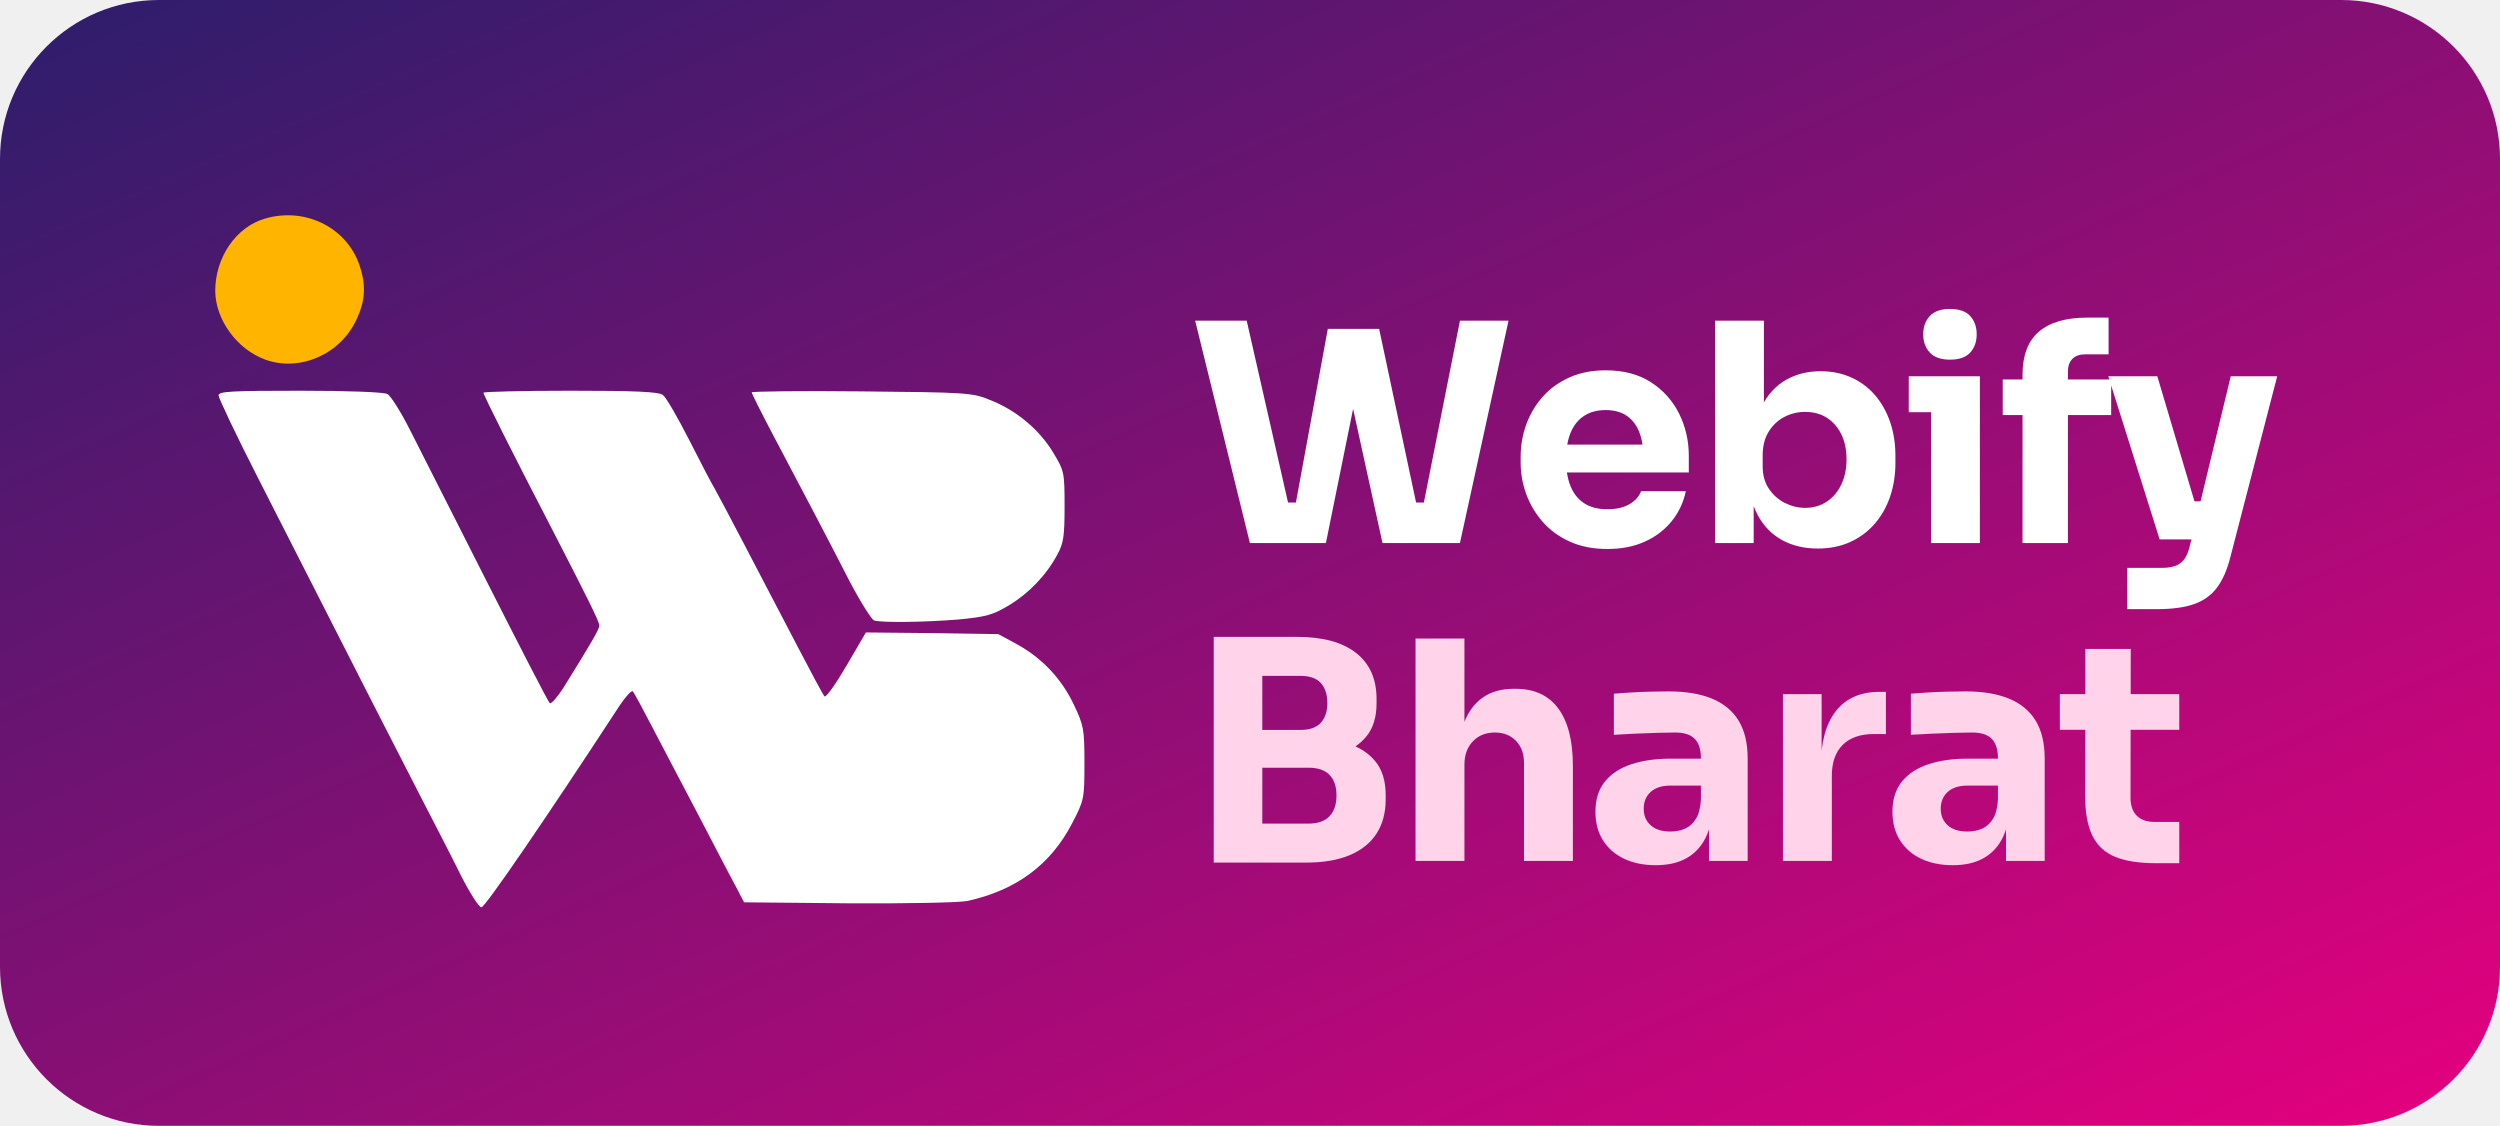
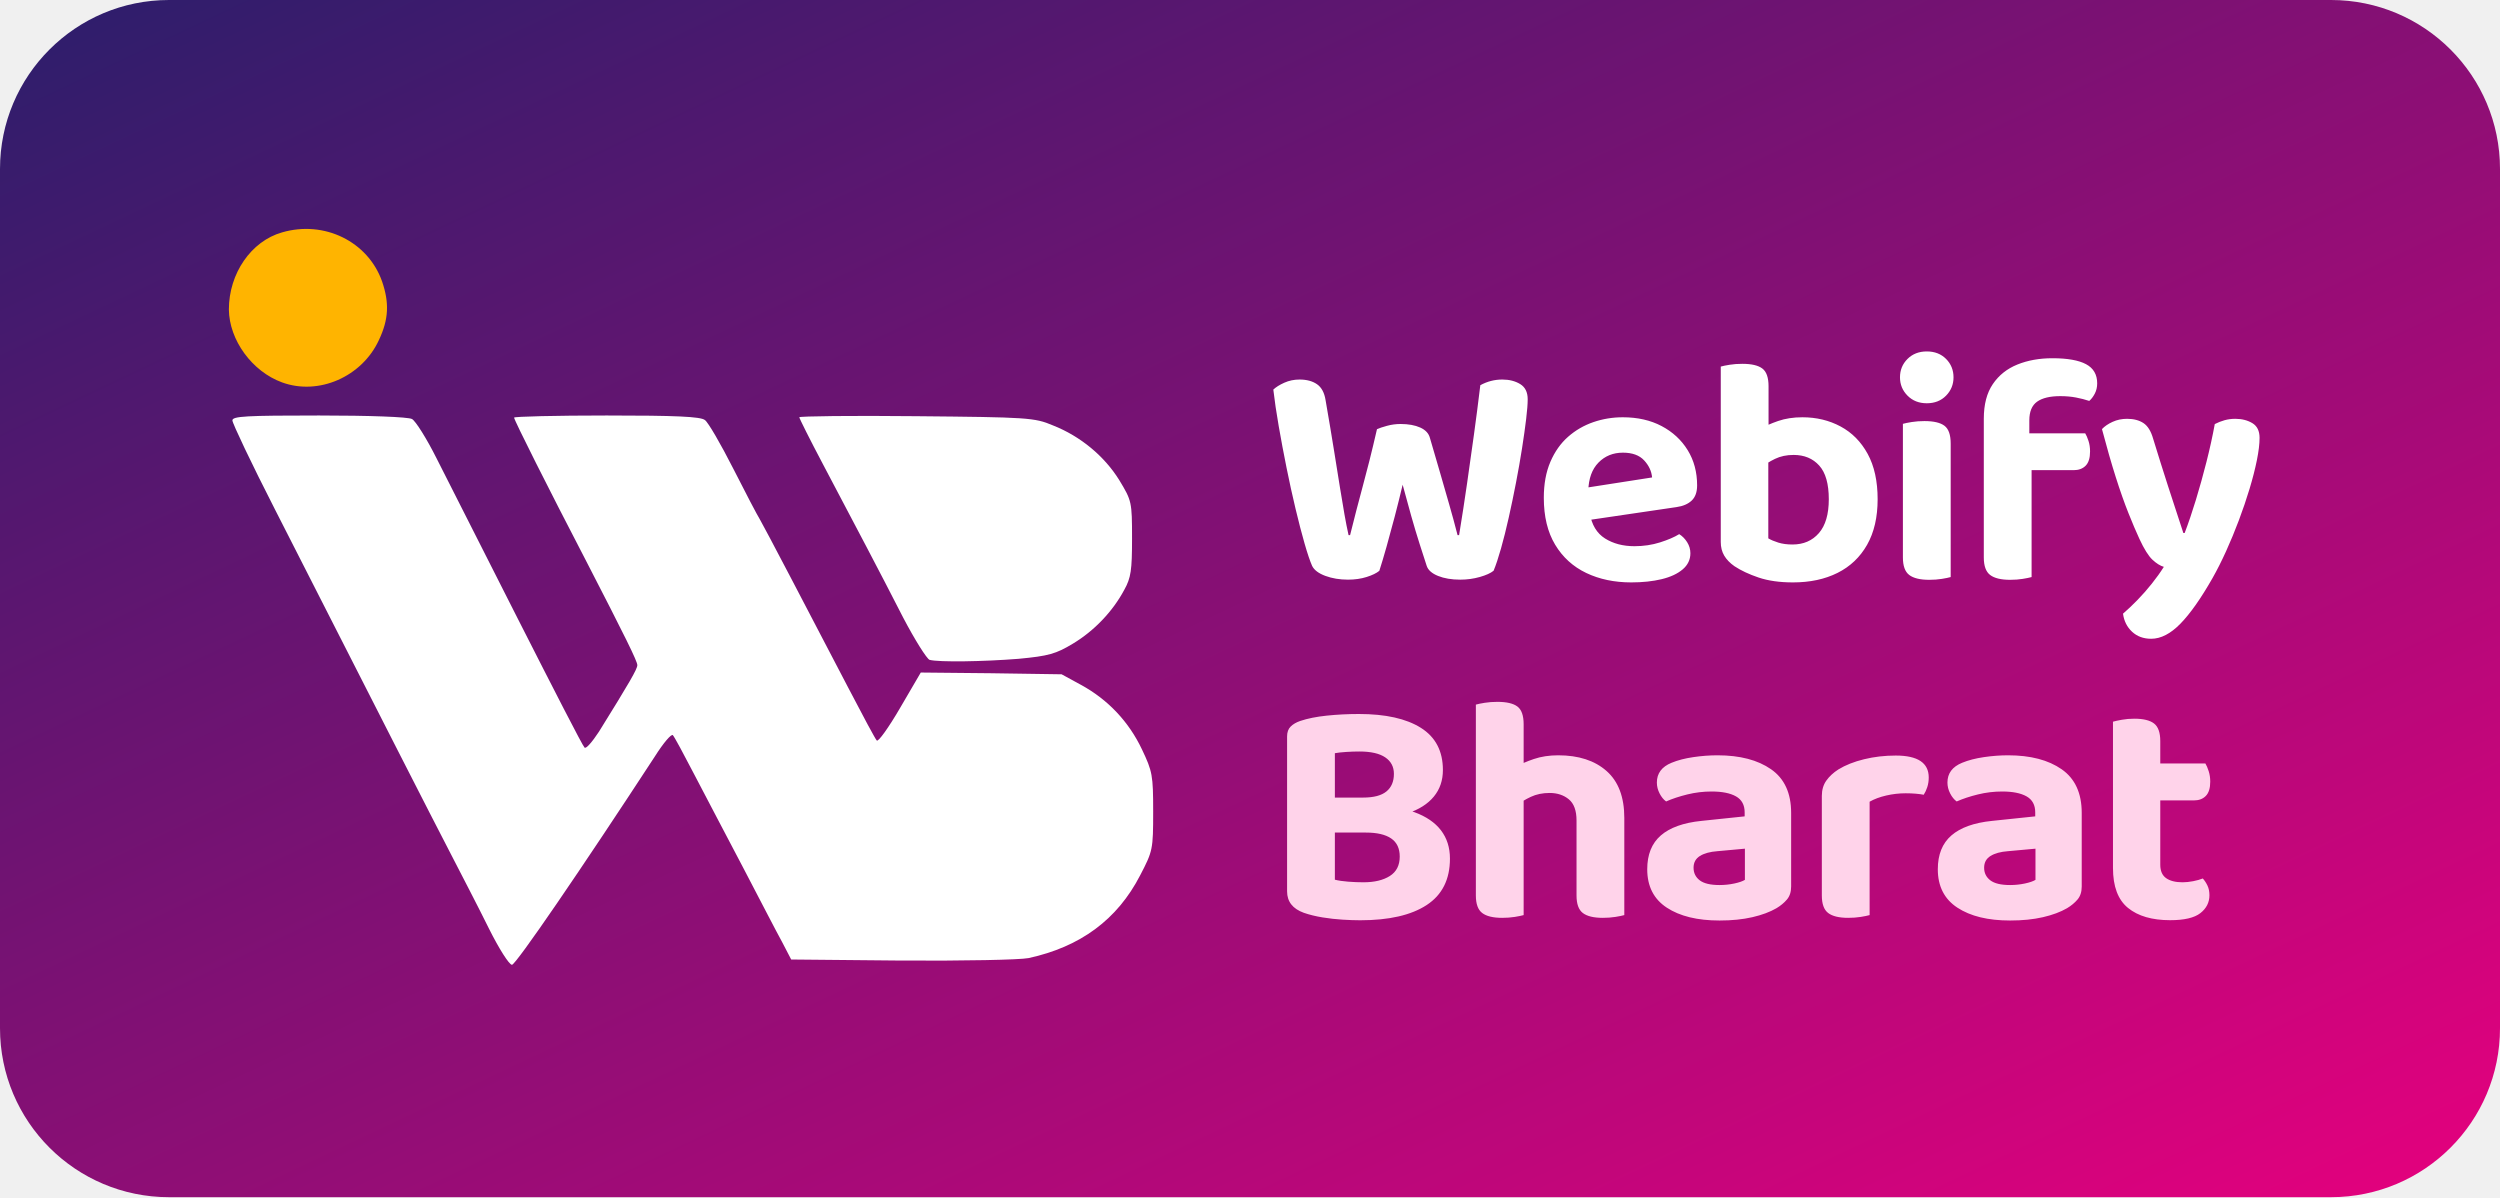
- <svg xmlns="http://www.w3.org/2000/svg" viewBox="0 0 755 340" width="755" height="340" role="img" aria-label="Webify Bharat">
+ <svg xmlns="http://www.w3.org/2000/svg" viewBox="0 0 710 340" width="710" height="340" role="img" aria-label="Webify Bharat">
  <defs>
    <linearGradient id="g" x1="0" y1="0" x2="1" y2="1">
      <stop offset="0" stop-color="#2B1E6B" />
      <stop offset="1" stop-color="#E6007E" />
    </linearGradient>
  </defs>
-   <rect width="755" height="340" rx="48" fill="url(#g)" />
+   <rect width="710" height="340" rx="48" fill="url(#g)" />
  <g transform="translate(60.0 60.0) scale(1)">
    <path fill="#fff" fill-rule="evenodd" d="M78.9 203.8C76.1 198.1 70.9 188.1 67.5 181.5C61.8 170.5 51.5 150.3 18.1 84.7C11.4 71.6 6.0 60.2 6.0 59.4C6.0 58.2 9.9 58.0 30.6 58.0C44.9 58.0 55.9 58.4 57.0 59.0C58.0 59.5 61.2 64.6 64.0 70.2C66.9 75.9 77.3 96.5 87.2 116.0C97.1 135.5 105.5 151.9 106.0 152.3C106.4 152.8 108.2 150.7 110.1 147.8C118.8 133.8 121.0 130.0 121.0 128.9C121.0 127.8 117.7 121.1 106.3 99.0C95.8 78.8 86.0 59.3 86.0 58.6C86.0 58.3 97.8 58.0 112.3 58.0C131.8 58.0 139.0 58.3 140.2 59.3C141.1 59.9 144.7 66.1 148.2 73.0C151.7 79.9 155.1 86.4 155.8 87.5C157.1 89.7 169.9 114.2 181.0 135.5C185.0 143.2 188.6 149.9 189.0 150.3C189.4 150.8 192.4 146.6 195.6 141.1L201.5 131.0 L221.5 131.2L241.5 131.5 L247.0 134.5C254.7 138.7 260.6 145.0 264.3 152.8C267.3 159.1 267.5 160.2 267.5 170.5C267.5 181.2 267.4 181.7 263.8 188.6C257.3 201.2 246.8 208.9 232.1 212.1C229.5 212.6 213.9 212.9 196.1 212.8L164.7 212.5 L162.1 207.5C160.6 204.8 155.7 195.3 151.1 186.5C146.5 177.7 140.2 165.8 137.2 160.0C134.2 154.2 131.5 149.2 131.1 148.8C130.7 148.3 128.4 151.0 126.0 154.8C105.1 186.8 86.5 214.0 85.4 214.0C84.6 214.0 81.7 209.4 78.9 203.8Z M204.0 127.4C203.2 127.1 199.8 121.7 196.5 115.4C189.7 102.1 183.3 90.0 173.7 71.8C170.0 64.8 167.0 58.8 167.0 58.5C167.0 58.2 182.0 58.0 200.2 58.2C231.9 58.5 233.8 58.6 239.0 60.8C246.9 63.9 253.7 69.6 257.9 76.4C261.4 82.2 261.5 82.5 261.5 92.9C261.5 101.9 261.2 104.1 259.3 107.5C256.0 113.7 250.7 119.2 244.7 122.8C239.9 125.7 237.8 126.3 229.3 127.1C219.3 127.9 206.7 128.1 204.0 127.4Z" />
    <path fill="#FFB400" fill-rule="evenodd" d="M20.1 48.6C11.6 45.5 5.1 36.6 5.0 27.9C5.0 17.7 11.3 8.5 20.1 6.0C32.1 2.5 44.5 8.6 48.5 19.9C50.6 26.0 50.4 30.7 47.6 36.6C42.8 47.0 30.5 52.4 20.1 48.6Z" />
  </g>
-   <path fill="#fff" d="M377.469 164.0 360.932 96.84H376.503L389.475 153.903L386.255 151.764H394.581L390.97 153.903L400.998 99.324H413.533L400.423 164.0ZM417.512 164.0 403.344 99.324H416.5L428.115 153.903L424.55 151.764H432.554L429.587 153.903L440.903 96.84H455.577L440.903 164.0ZM485.454 165.794Q479.014 165.794 474.115 163.586Q469.216 161.378 465.927 157.64Q462.638 153.903 460.936 149.257Q459.234 144.611 459.234 139.712V137.918Q459.234 132.858 460.936 128.178Q462.638 123.497 465.893 119.828Q469.147 116.16 473.942 113.998Q478.738 111.836 484.902 111.836Q493.044 111.836 498.621 115.459Q504.199 119.081 507.109 124.958Q510.018 130.834 510.018 137.688V142.679H465.444V134.261H501.163L496.31 138.194Q496.31 133.64 495.034 130.443Q493.757 127.246 491.239 125.544Q488.72 123.842 484.902 123.842Q481.107 123.842 478.416 125.578Q475.725 127.315 474.334 130.661Q472.942 134.008 472.942 138.884Q472.942 143.369 474.264 146.727Q475.587 150.085 478.347 151.937Q481.107 153.788 485.454 153.788Q489.525 153.788 492.124 152.247Q494.723 150.706 495.597 148.337H509.121Q508.04 153.466 504.832 157.422Q501.623 161.378 496.712 163.586Q491.802 165.794 485.454 165.794ZM548.98 165.656Q542.77 165.656 538.101 163.057Q533.432 160.458 530.775 155.456Q528.119 150.453 527.912 143.277H529.614V164.0H517.93V96.84H532.696V130.949L529.154 135.388Q529.453 127.798 532.098 122.6Q534.743 117.402 539.32 114.757Q543.897 112.112 549.785 112.112Q554.96 112.112 559.146 114.021Q563.332 115.93 566.287 119.38Q569.243 122.83 570.83 127.488Q572.417 132.145 572.417 137.665V139.735Q572.417 145.255 570.819 149.959Q569.22 154.662 566.138 158.204Q563.056 161.746 558.732 163.701Q554.408 165.656 548.98 165.656ZM545.139 153.374Q548.865 153.374 551.683 151.5Q554.5 149.625 556.075 146.302Q557.651 142.978 557.651 138.7Q557.651 134.353 556.064 131.144Q554.477 127.936 551.694 126.165Q548.911 124.394 545.139 124.394Q541.758 124.394 538.849 125.924Q535.939 127.453 534.133 130.386Q532.328 133.318 532.328 137.458V140.862Q532.328 144.818 534.214 147.613Q536.1 150.407 539.044 151.891Q541.988 153.374 545.139 153.374ZM583.158 164.0V113.63H597.924V164.0ZM576.442 124.486V113.63H597.924V124.486ZM588.919 108.616Q584.768 108.616 582.79 106.465Q580.812 104.315 580.812 100.957Q580.812 97.599 582.798 95.448Q584.784 93.298 588.885 93.298Q593.071 93.298 595.014 95.448Q596.958 97.599 596.958 100.957Q596.958 104.315 595.014 106.465Q593.071 108.616 588.919 108.616ZM610.804 164.0V113.147Q610.804 104.407 615.749 100.163Q620.694 95.92 630.377 95.92H636.794V107.006H629.733Q627.226 107.006 625.869 108.374Q624.512 109.743 624.512 112.227V164.0ZM604.824 125.36V114.596H637.576V125.36ZM642.406 183.964V171.498H652.94Q655.309 171.498 656.953 170.888Q658.598 170.279 659.644 168.887Q660.691 167.496 661.266 165.081L673.686 113.63H687.716L673.617 168.071Q672.145 173.982 669.512 177.478Q666.878 180.974 662.508 182.469Q658.138 183.964 651.422 183.964ZM658.23 162.896V151.396H668.902V162.896ZM652.204 162.896 636.702 113.63H651.514L666.142 162.896Z" />
-   <path fill="#FFD3EA" d="M379.378 260.506V248.73H395.179Q399.365 248.73 401.493 246.51Q403.62 244.291 403.62 240.243Q403.62 236.172 401.504 234.01Q399.388 231.848 395.179 231.848H379.378V222.786H394.443Q401.366 222.786 406.805 224.454Q412.245 226.121 415.361 229.928Q418.478 233.734 418.478 240.128V241.416Q418.478 247.442 415.741 251.709Q413.004 255.975 407.645 258.24Q402.286 260.506 394.443 260.506ZM366.544 260.506V192.334H381.218V260.506ZM379.378 229.502V220.44H392.695Q396.95 220.44 398.905 218.255Q400.86 216.07 400.86 212.321Q400.86 208.48 398.905 206.295Q396.95 204.11 392.695 204.11H379.378V192.334H391.752Q403.344 192.334 409.531 197.187Q415.718 202.04 415.718 211.056V212.413Q415.718 218.715 412.579 222.487Q409.439 226.259 404.034 227.881Q398.629 229.502 391.752 229.502ZM427.494 260.0V192.84H442.26V231.572H440.052Q440.052 223.959 441.973 218.704Q443.893 213.448 447.677 210.734Q451.46 208.02 457.141 208.02H457.785Q466.203 208.02 470.608 213.966Q475.012 219.911 475.012 231.319V260.0H460.246V230.376Q460.246 226.259 457.82 223.74Q455.393 221.222 451.437 221.222Q447.343 221.222 444.802 223.89Q442.26 226.558 442.26 230.905V260.0ZM516.113 260.0V245.142H513.675V228.95Q513.675 225.063 511.812 223.142Q509.949 221.222 505.924 221.222Q503.9 221.222 500.588 221.314Q497.276 221.406 493.757 221.567Q490.238 221.728 487.386 221.912V209.492Q489.548 209.308 492.388 209.135Q495.229 208.963 498.276 208.882Q501.324 208.802 503.946 208.802Q511.697 208.802 516.998 210.976Q522.3 213.149 525.048 217.611Q527.797 222.073 527.797 229.111V260.0ZM500.013 261.288Q494.631 261.288 490.525 259.368Q486.42 257.447 484.12 253.825Q481.82 250.202 481.82 245.142Q481.82 239.553 484.683 236.022Q487.547 232.492 492.676 230.801Q497.805 229.111 504.567 229.111H515.285V237.253H504.475Q500.588 237.253 498.495 239.173Q496.402 241.094 496.402 244.245Q496.402 247.327 498.495 249.225Q500.588 251.122 504.475 251.122Q506.913 251.122 508.902 250.248Q510.892 249.374 512.191 247.246Q513.491 245.119 513.675 241.37L517.171 245.004Q516.711 250.248 514.641 253.859Q512.571 257.47 508.937 259.379Q505.303 261.288 500.013 261.288ZM538.446 260.0V209.63H550.13V231.25H549.9Q549.9 220.555 554.431 214.748Q558.962 208.94 567.61 208.94H569.542V221.682H565.862Q559.813 221.682 556.513 224.937Q553.212 228.191 553.212 234.309V260.0ZM605.813 260.0V245.142H603.375V228.95Q603.375 225.063 601.512 223.142Q599.649 221.222 595.624 221.222Q593.6 221.222 590.288 221.314Q586.976 221.406 583.457 221.567Q579.938 221.728 577.086 221.912V209.492Q579.248 209.308 582.089 209.135Q584.929 208.963 587.976 208.882Q591.024 208.802 593.646 208.802Q601.397 208.802 606.698 210.976Q612.0 213.149 614.748 217.611Q617.497 222.073 617.497 229.111V260.0ZM589.713 261.288Q584.331 261.288 580.226 259.368Q576.12 257.447 573.82 253.825Q571.52 250.202 571.52 245.142Q571.52 239.553 574.383 236.022Q577.247 232.492 582.376 230.801Q587.505 229.111 594.267 229.111H604.985V237.253H594.175Q590.288 237.253 588.195 239.173Q586.102 241.094 586.102 244.245Q586.102 247.327 588.195 249.225Q590.288 251.122 594.175 251.122Q596.613 251.122 598.602 250.248Q600.592 249.374 601.891 247.246Q603.191 245.119 603.375 241.37L606.871 245.004Q606.411 250.248 604.341 253.859Q602.271 257.47 598.637 259.379Q595.003 261.288 589.713 261.288ZM651.077 260.69Q643.487 260.69 638.795 258.781Q634.103 256.872 631.907 252.399Q629.71 247.925 629.71 240.289L629.779 195.968H643.487L643.418 240.91Q643.418 244.452 645.304 246.338Q647.19 248.224 650.732 248.224H658.138V260.69ZM622.074 220.394V209.63H658.138V220.394Z" />
+   <path fill="#fff" d="M391.062 121.887Q392.005 121.45 393.903 120.933Q395.8 120.415 397.755 120.415Q401.113 120.415 403.356 121.427Q405.598 122.439 406.104 124.394Q407.714 129.845 409.014 134.365Q410.313 138.884 411.532 143.105Q412.751 147.325 413.947 151.971H414.384Q415.649 144.243 416.649 137.274Q417.65 130.305 418.593 123.486Q419.536 116.666 420.41 109.398Q423.354 107.788 426.643 107.788Q429.633 107.788 431.749 109.088Q433.865 110.387 433.865 113.4Q433.865 115.355 433.428 119.001Q432.991 122.646 432.255 127.35Q431.519 132.053 430.541 137.101Q429.564 142.15 428.483 146.992Q427.402 151.833 426.286 155.766Q425.171 159.699 424.182 162.091Q422.94 163.103 420.272 163.862Q417.604 164.621 414.706 164.621Q411.026 164.621 408.404 163.563Q405.782 162.505 405.184 160.711Q404.31 158.043 403.16 154.444Q402.01 150.844 400.791 146.543Q399.572 142.242 398.353 137.665Q397.295 142.15 396.099 146.716Q394.903 151.281 393.776 155.272Q392.649 159.262 391.729 162.114Q390.533 163.103 388.13 163.862Q385.726 164.621 382.828 164.621Q379.286 164.621 376.399 163.552Q373.513 162.482 372.639 160.711Q371.719 158.618 370.488 154.328Q369.258 150.039 367.924 144.45Q366.59 138.861 365.371 132.812Q364.152 126.763 363.151 121.002Q362.151 115.24 361.622 110.64Q362.749 109.582 364.75 108.685Q366.751 107.788 369.074 107.788Q372.11 107.788 374.031 109.122Q375.951 110.456 376.457 113.607Q377.929 122.094 378.895 128.143Q379.861 134.192 380.562 138.539Q381.264 142.886 381.827 146.083Q382.391 149.28 382.989 151.971H383.426Q384.369 148.176 385.22 144.887Q386.071 141.598 386.98 138.252Q387.888 134.905 388.889 130.949Q389.889 126.993 391.062 121.887ZM446.308 139.16 469.193 135.595Q468.963 132.95 466.939 130.754Q464.915 128.557 460.913 128.557Q456.727 128.557 453.967 131.375Q451.207 134.192 451.069 139.413L451.483 145.715Q452.334 150.729 455.83 152.925Q459.326 155.122 464.179 155.122Q468.043 155.122 471.447 154.041Q474.851 152.96 476.898 151.695Q478.255 152.546 479.163 154.007Q480.072 155.467 480.072 157.123Q480.072 159.837 477.887 161.7Q475.702 163.563 471.918 164.483Q468.135 165.403 463.259 165.403Q456.106 165.403 450.494 162.724Q444.882 160.044 441.662 154.697Q438.442 149.349 438.442 141.368Q438.442 135.503 440.305 131.167Q442.168 126.832 445.331 124.049Q448.493 121.266 452.506 119.886Q456.52 118.506 460.867 118.506Q467.169 118.506 471.895 121.001Q476.622 123.497 479.301 127.844Q481.981 132.191 481.981 137.849Q481.981 140.701 480.44 142.161Q478.899 143.622 476.139 144.013L446.814 148.337ZM511.881 118.506Q517.861 118.506 522.726 121.117Q527.59 123.727 530.419 128.902Q533.248 134.077 533.248 141.782Q533.248 149.441 530.258 154.719Q527.268 159.998 521.863 162.7Q516.458 165.403 509.213 165.403Q503.532 165.403 499.449 164.023Q495.367 162.643 492.584 160.803Q490.652 159.446 489.674 157.79Q488.697 156.134 488.697 153.926V124.739H502.198V152.891Q503.302 153.558 505.038 154.099Q506.775 154.639 509.075 154.639Q513.744 154.639 516.562 151.407Q519.379 148.176 519.379 141.782Q519.379 135.227 516.654 132.214Q513.928 129.201 509.397 129.201Q506.407 129.201 504.107 130.317Q501.807 131.432 500.174 132.789L499.829 121.841Q501.922 120.622 504.981 119.564Q508.04 118.506 511.881 118.506ZM488.697 127.936V104.108Q489.571 103.855 491.227 103.59Q492.883 103.326 494.815 103.326Q498.748 103.326 500.507 104.66Q502.267 105.994 502.267 109.674V127.936ZM539.596 107.167Q539.596 104.062 541.735 101.934Q543.874 99.807 547.209 99.807Q550.567 99.807 552.683 101.934Q554.799 104.062 554.799 107.167Q554.799 110.203 552.683 112.365Q550.567 114.527 547.209 114.527Q543.874 114.527 541.735 112.365Q539.596 110.203 539.596 107.167ZM553.994 139.712V163.885Q553.12 164.138 551.476 164.403Q549.831 164.667 547.899 164.667Q544.035 164.667 542.23 163.298Q540.424 161.93 540.424 158.319V139.712ZM540.424 146.75V120.369Q541.298 120.116 542.954 119.852Q544.61 119.587 546.542 119.587Q550.475 119.587 552.235 120.921Q553.994 122.255 553.994 125.958V146.75ZM574.28 123.06H592.197Q592.68 123.842 593.129 125.21Q593.577 126.579 593.577 128.212Q593.577 130.995 592.323 132.26Q591.07 133.525 588.931 133.525H574.28ZM576.327 131.892H563.401V118.897Q563.401 112.848 565.966 109.076Q568.53 105.304 572.946 103.522Q577.362 101.739 582.859 101.739Q589.276 101.739 592.438 103.43Q595.601 105.12 595.601 108.869Q595.601 110.502 594.911 111.813Q594.221 113.124 593.347 113.86Q591.622 113.285 589.587 112.894Q587.551 112.503 585.113 112.503Q580.743 112.503 578.535 114.078Q576.327 115.654 576.327 119.403ZM576.971 129.155V163.885Q576.097 164.138 574.452 164.403Q572.808 164.667 570.876 164.667Q567.012 164.667 565.207 163.298Q563.401 161.93 563.401 158.319V129.155ZM607.607 153.075Q606.181 149.993 604.456 145.669Q602.731 141.345 600.868 135.48Q599.005 129.615 596.958 121.864Q598.085 120.668 599.971 119.805Q601.857 118.943 604.088 118.943Q606.894 118.943 608.734 120.15Q610.574 121.358 611.494 124.601Q613.564 131.363 615.703 137.999Q617.842 144.634 620.073 151.373H620.441Q622.028 147.233 623.626 141.989Q625.225 136.745 626.639 131.168Q628.054 125.59 628.997 120.438Q630.331 119.748 631.768 119.345Q633.206 118.943 634.816 118.943Q637.622 118.943 639.669 120.173Q641.716 121.404 641.716 124.348Q641.716 126.924 640.957 130.685Q640.198 134.445 638.875 138.827Q637.553 143.208 635.839 147.762Q634.126 152.316 632.206 156.548Q630.285 160.78 628.353 164.184Q623.431 172.832 619.245 177.121Q615.059 181.411 610.942 181.411Q607.653 181.411 605.502 179.41Q603.352 177.409 602.938 174.281Q604.893 172.602 607.009 170.428Q609.125 168.255 611.091 165.794Q613.058 163.333 614.53 160.987Q612.966 160.527 611.287 158.952Q609.608 157.376 607.607 153.075Z" />
+   <path fill="#FFD3EA" d="M394.811 236.448H374.272V226.512H394.811ZM388.969 228.812Q396.605 228.812 401.642 230.641Q406.679 232.469 409.232 235.804Q411.785 239.139 411.785 243.854Q411.785 252.709 405.173 257.033Q398.56 261.357 386.324 261.357Q384.116 261.357 381.287 261.185Q378.458 261.012 375.583 260.541Q372.708 260.069 370.293 259.241Q365.532 257.516 365.532 253.146V209.147Q365.532 207.33 366.555 206.329Q367.579 205.329 369.258 204.754Q372.386 203.696 376.825 203.236Q381.264 202.776 385.933 202.776Q397.295 202.776 403.539 206.709Q409.784 210.642 409.784 218.692Q409.784 223.108 407.208 226.236Q404.632 229.364 399.721 230.997Q394.811 232.63 387.75 232.63L387.129 226.512Q391.614 226.512 393.741 224.775Q395.869 223.039 395.869 219.773Q395.869 216.76 393.408 215.093Q390.947 213.425 386.071 213.425Q384.254 213.425 382.311 213.552Q380.367 213.678 379.102 213.908V249.834Q380.62 250.225 382.897 250.397Q385.174 250.57 387.221 250.57Q391.89 250.57 394.707 248.787Q397.525 247.005 397.525 243.256Q397.525 239.783 395.087 238.115Q392.649 236.448 387.888 236.448ZM447.734 241.278V233.021Q447.734 228.812 445.549 227.007Q443.364 225.201 440.075 225.201Q437.108 225.201 434.75 226.305Q432.393 227.409 430.691 228.789L430.346 217.841Q432.485 216.622 435.601 215.564Q438.718 214.506 442.536 214.506Q451.207 214.506 456.255 218.957Q461.304 223.407 461.304 232.285V241.278ZM432.715 235.712V259.885Q431.841 260.138 430.197 260.402Q428.552 260.667 426.62 260.667Q422.756 260.667 420.951 259.298Q419.145 257.93 419.145 254.319V235.712ZM461.304 235.758V259.885Q460.43 260.138 458.774 260.402Q457.118 260.667 455.209 260.667Q451.322 260.667 449.528 259.298Q447.734 257.93 447.734 254.319V235.735ZM419.145 242.75V200.108Q420.019 199.855 421.675 199.591Q423.331 199.326 425.263 199.326Q429.196 199.326 430.956 200.66Q432.715 201.994 432.715 205.674V242.75ZM488.352 251.352Q490.491 251.352 492.538 250.915Q494.585 250.478 495.551 249.88V241.025L487.731 241.738Q484.603 241.968 482.786 243.095Q480.969 244.222 480.969 246.43Q480.969 248.661 482.717 250.007Q484.465 251.352 488.352 251.352ZM487.777 214.506Q497.299 214.506 502.991 218.474Q508.684 222.441 508.684 230.859V251.766Q508.684 254.066 507.488 255.469Q506.292 256.872 504.521 257.93Q501.761 259.54 497.667 260.483Q493.573 261.426 488.352 261.426Q478.945 261.426 473.379 257.78Q467.813 254.135 467.813 246.867Q467.813 240.611 471.677 237.264Q475.541 233.918 483.177 233.136L495.482 231.848V230.721Q495.482 227.57 493.032 226.178Q490.583 224.787 486.098 224.787Q482.602 224.787 479.221 225.615Q475.84 226.443 473.172 227.616Q472.091 226.834 471.321 225.339Q470.55 223.844 470.55 222.234Q470.55 218.324 474.736 216.622Q477.358 215.541 480.9 215.024Q484.442 214.506 487.777 214.506ZM530.971 239.185H517.401V226.029Q517.401 223.499 518.666 221.705Q519.931 219.911 522.116 218.508Q525.129 216.668 529.407 215.621Q533.685 214.575 538.4 214.575Q547.761 214.575 547.761 220.808Q547.761 222.28 547.347 223.545Q546.933 224.81 546.335 225.707Q545.415 225.523 544.081 225.408Q542.747 225.293 541.206 225.293Q538.423 225.293 535.686 225.925Q532.949 226.558 530.971 227.685ZM530.971 235.988V259.885Q530.097 260.138 528.452 260.402Q526.808 260.667 524.876 260.667Q521.012 260.667 519.207 259.298Q517.401 257.93 517.401 254.319V235.712ZM570.876 251.352Q573.015 251.352 575.062 250.915Q577.109 250.478 578.075 249.88V241.025L570.255 241.738Q567.127 241.968 565.31 243.095Q563.493 244.222 563.493 246.43Q563.493 248.661 565.241 250.007Q566.989 251.352 570.876 251.352ZM570.301 214.506Q579.823 214.506 585.515 218.474Q591.208 222.441 591.208 230.859V251.766Q591.208 254.066 590.012 255.469Q588.816 256.872 587.045 257.93Q584.285 259.54 580.191 260.483Q576.097 261.426 570.876 261.426Q561.469 261.426 555.903 257.78Q550.337 254.135 550.337 246.867Q550.337 240.611 554.201 237.264Q558.065 233.918 565.701 233.136L578.006 231.848V230.721Q578.006 227.57 575.556 226.178Q573.107 224.787 568.622 224.787Q565.126 224.787 561.745 225.615Q558.364 226.443 555.696 227.616Q554.615 226.834 553.844 225.339Q553.074 223.844 553.074 222.234Q553.074 218.324 557.26 216.622Q559.882 215.541 563.424 215.024Q566.966 214.506 570.301 214.506ZM613.518 235.712V245.579Q613.518 248.224 615.185 249.397Q616.853 250.57 619.843 250.57Q621.269 250.57 622.856 250.26Q624.443 249.949 625.593 249.489Q626.352 250.317 626.915 251.49Q627.479 252.663 627.479 254.25Q627.479 257.309 624.914 259.322Q622.35 261.334 616.324 261.334Q608.642 261.334 604.364 257.861Q600.086 254.388 600.086 246.522V235.712ZM608.619 216.829H626.329Q626.812 217.611 627.26 218.991Q627.709 220.371 627.709 221.981Q627.709 224.764 626.456 226.041Q625.202 227.317 623.086 227.317H608.619ZM600.086 238.058V204.961Q600.96 204.708 602.616 204.409Q604.272 204.11 606.135 204.11Q609.999 204.11 611.758 205.478Q613.518 206.847 613.518 210.458V238.058Z" />
</svg>
